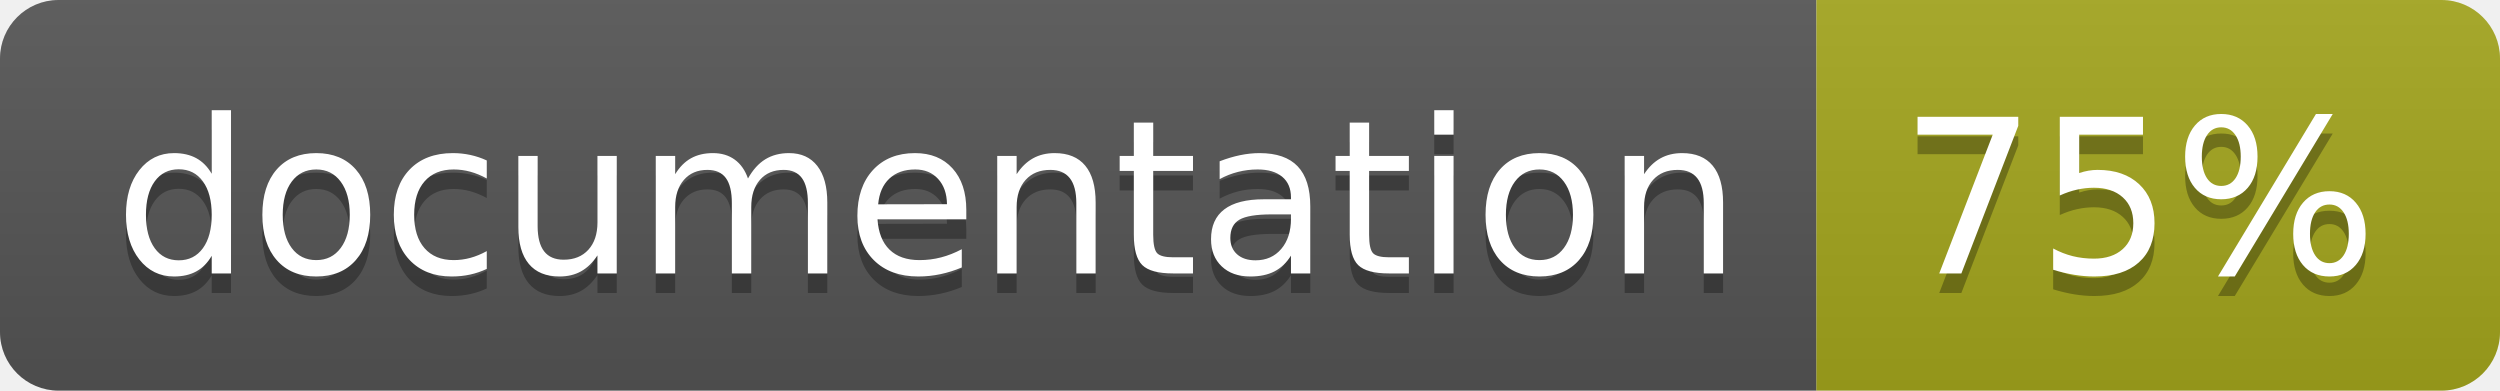
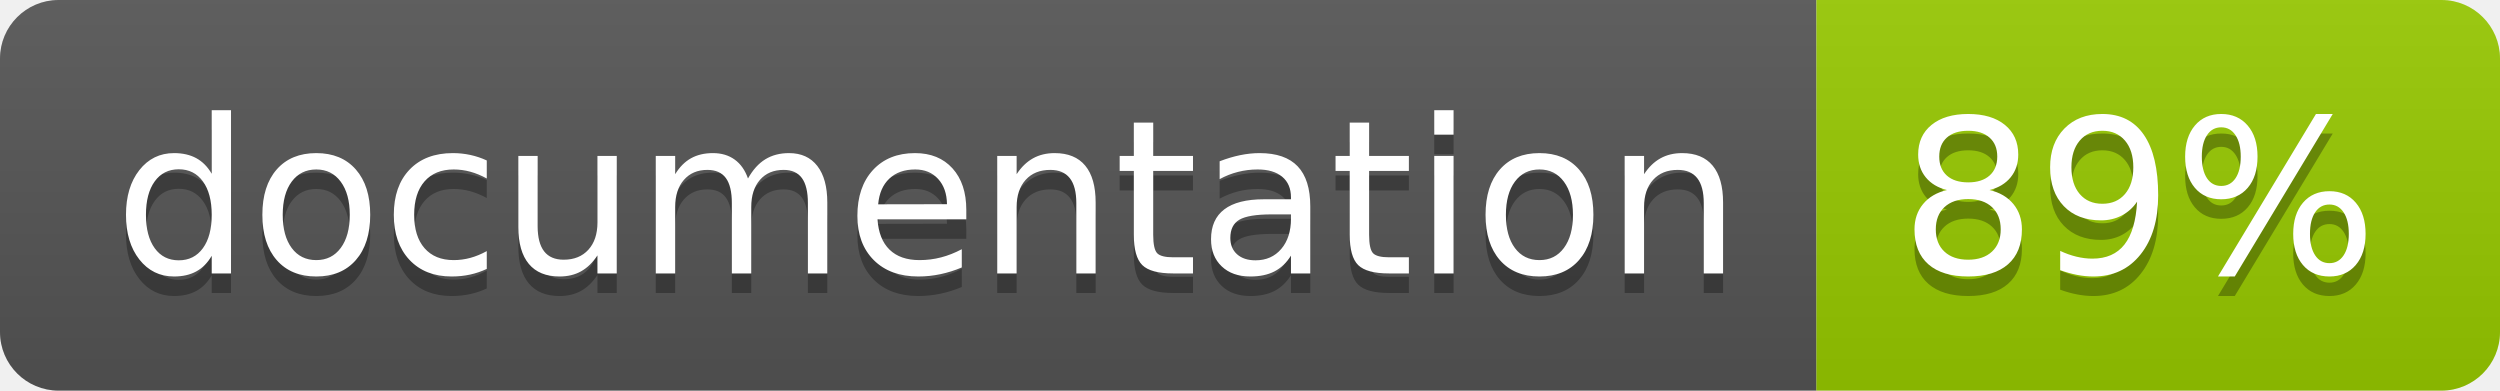
<svg xmlns="http://www.w3.org/2000/svg" width="128" height="20">
  <linearGradient id="b" x2="0" y2="100%">
    <stop offset="0" stop-color="#bbb" stop-opacity=".1" />
    <stop offset="1" stop-opacity=".1" />
  </linearGradient>
  <clipPath id="a">
    <rect width="128" height="20" rx="3" fill="#fff" />
  </clipPath>
  <g clip-path="url(#a)">
    <path fill="#555" d="M0 0h93v20H0z" />
-     <path fill="#a4a61d" d="M93 0h35v20H93z" />
+     <path fill="#97CA00" d="M93 0h35v20H93z" />
    <path fill="url(#b)" d="M0 0h128v20H0z" />
  </g>
  <g fill="#fff" text-anchor="middle" font-family="DejaVu Sans,Verdana,Geneva,sans-serif" font-size="110">
    <text x="475" y="150" fill="#010101" fill-opacity=".3" transform="scale(.1)" textLength="830">
      documentation
    </text>
    <text x="475" y="140" transform="scale(.1)" textLength="830">
      documentation
    </text>
    <text x="1095" y="150" fill="#010101" fill-opacity=".3" transform="scale(.1)" textLength="250">
-       75%
+       89%
    </text>
    <text x="1095" y="140" transform="scale(.1)" textLength="250">
-       75%
+       89%
    </text>
  </g>
</svg>
